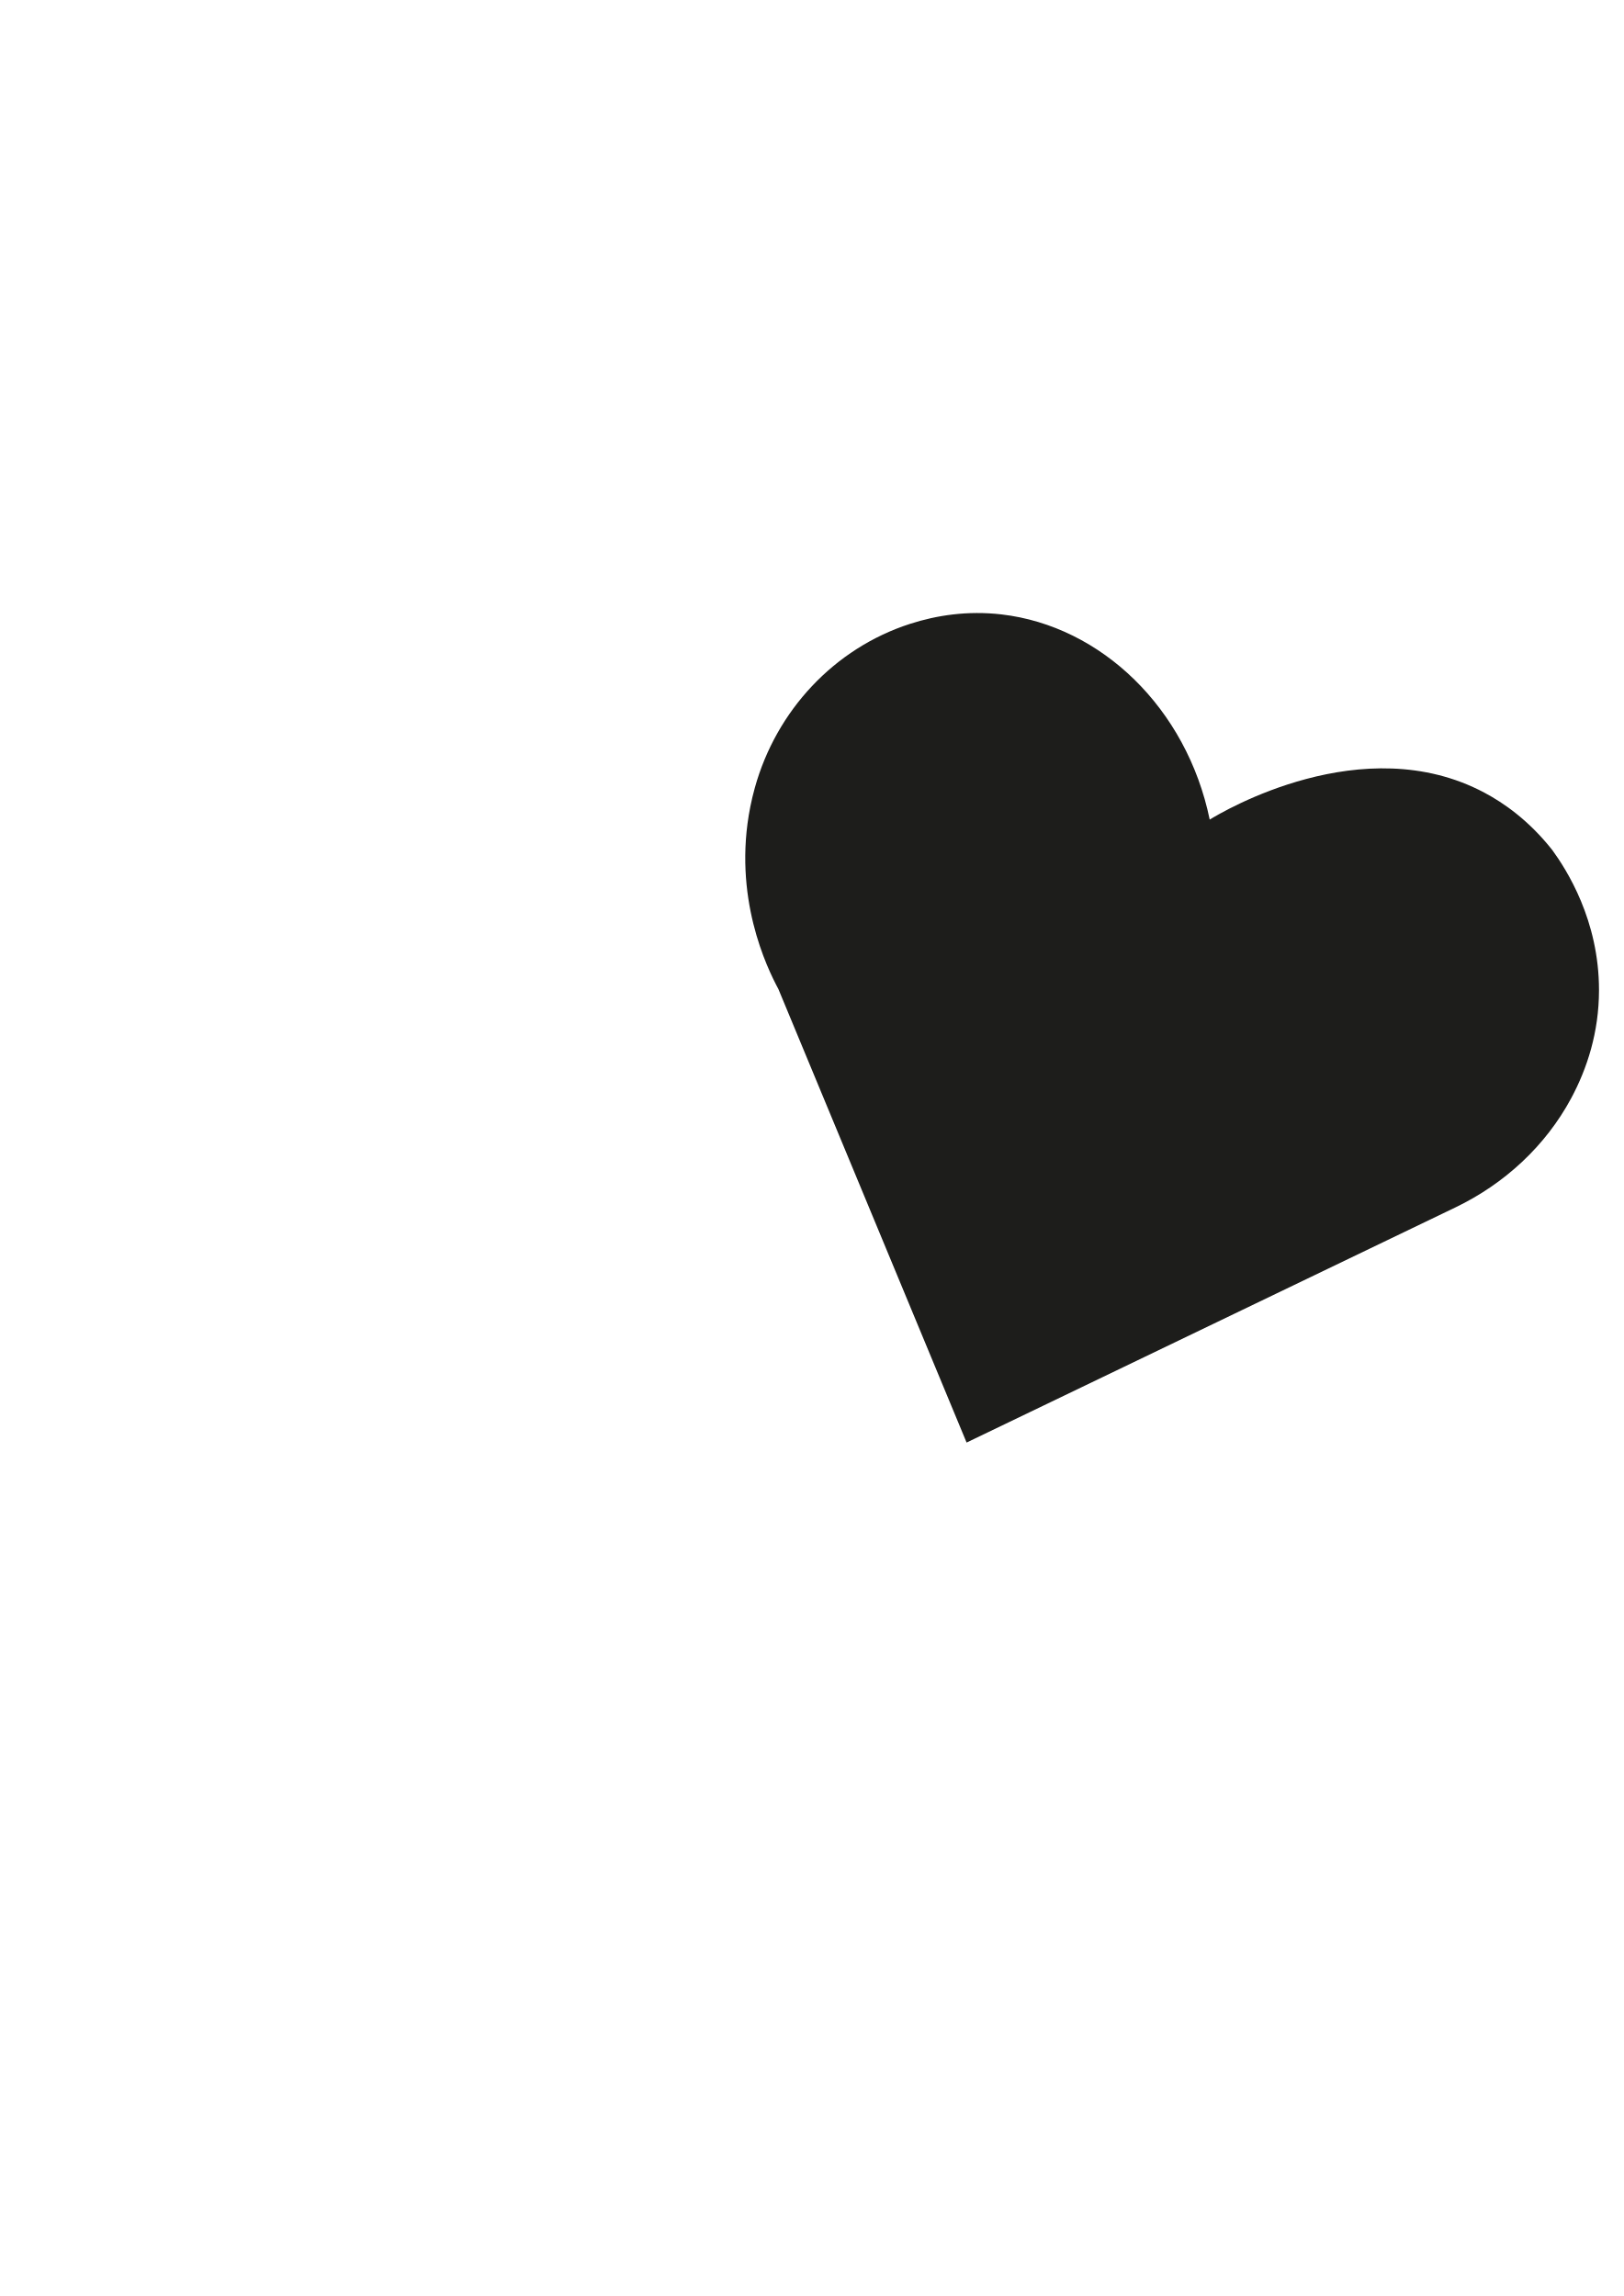
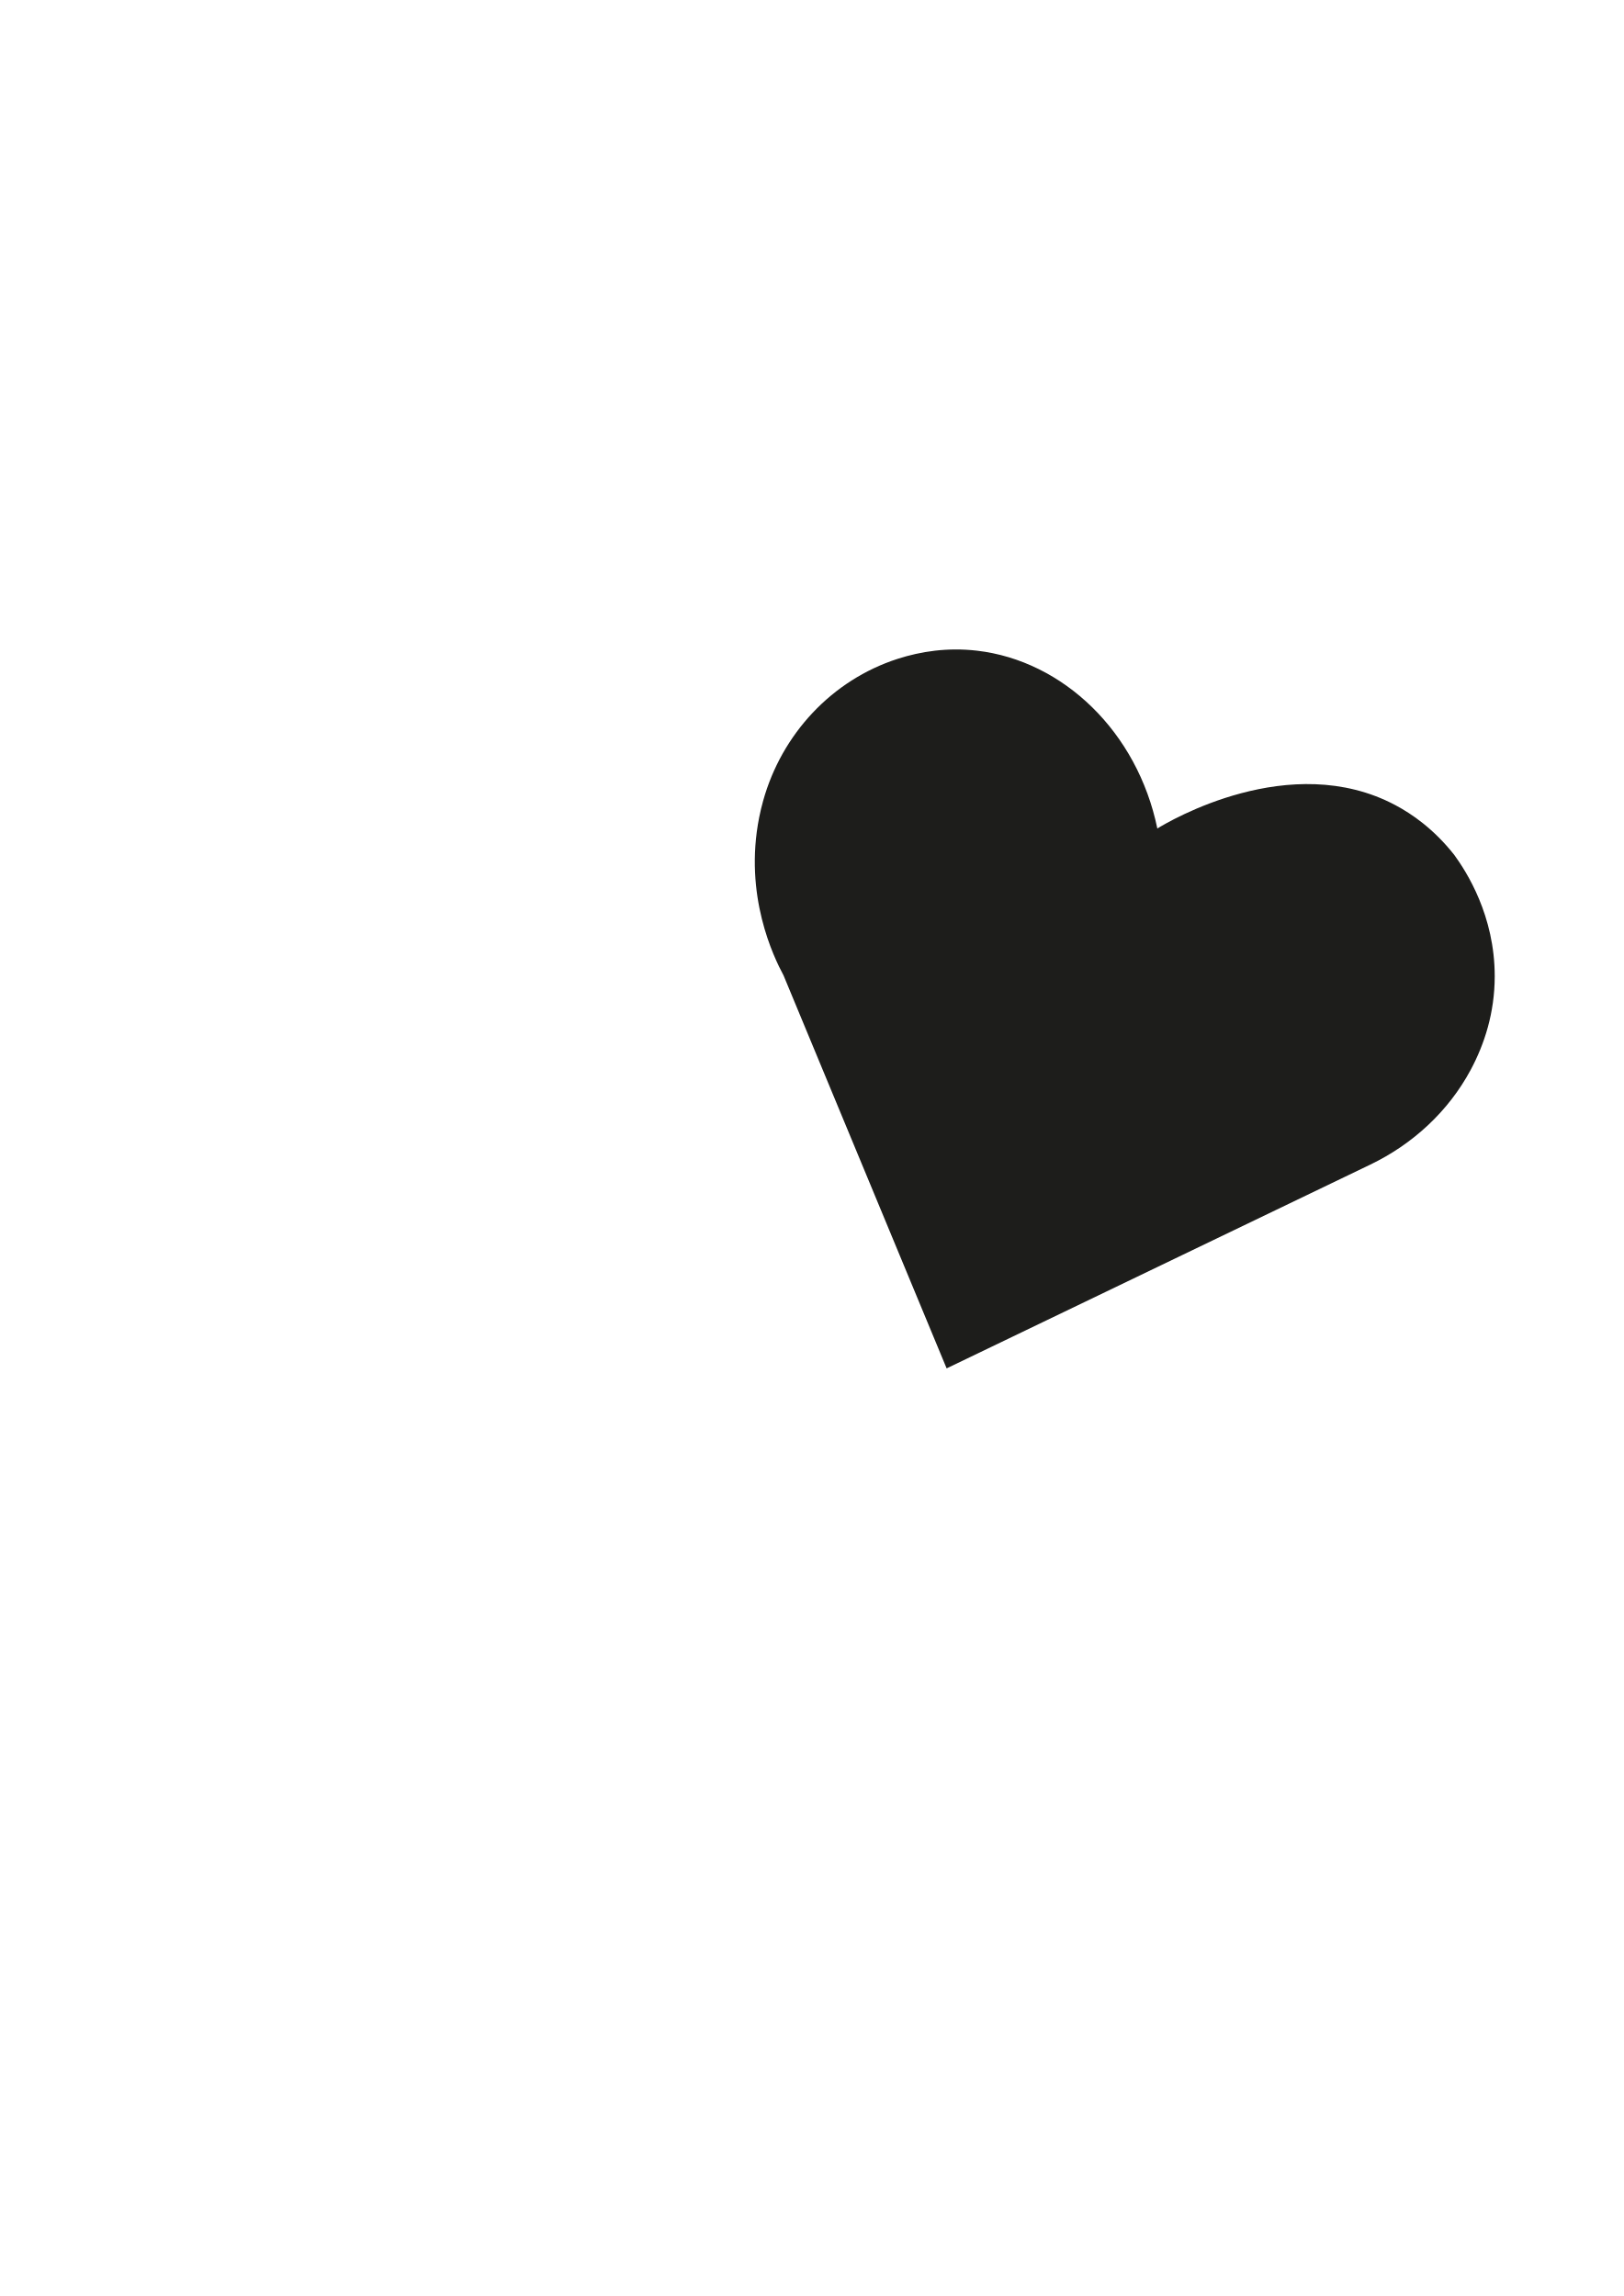
<svg xmlns="http://www.w3.org/2000/svg" viewBox="0 0 595.3 841.9">
-   <g transform="translate(7 100) scale(1.5)" fill="#1d1d1b">
+   <g transform="translate(46 130) scale(1.3)" fill="#1d1d1b">
    <path d="M291.01,133.68c3.17-1.95,37.47-22.36,67.14-6.57,4.64,2.47,10.77,6.67,16.57,14,3.49,4.8,11.45,17.16,11.43,34.29-.01,10.3-2.91,19.15-6.78,26.37-6.29,11.72-16.35,20.97-28.33,26.73l-119.46,57.47-46-110.86c-2.77-5.15-11.25-22.53-6.86-44.57.32-1.6.69-3.16,1.11-4.65,5.23-18.81,19.37-34.07,37.95-40.06,6.49-2.09,14.05-3.26,22.35-2.3,24.4,2.84,45.26,22.97,50.87,50.15Z" />
  </g>
</svg>
